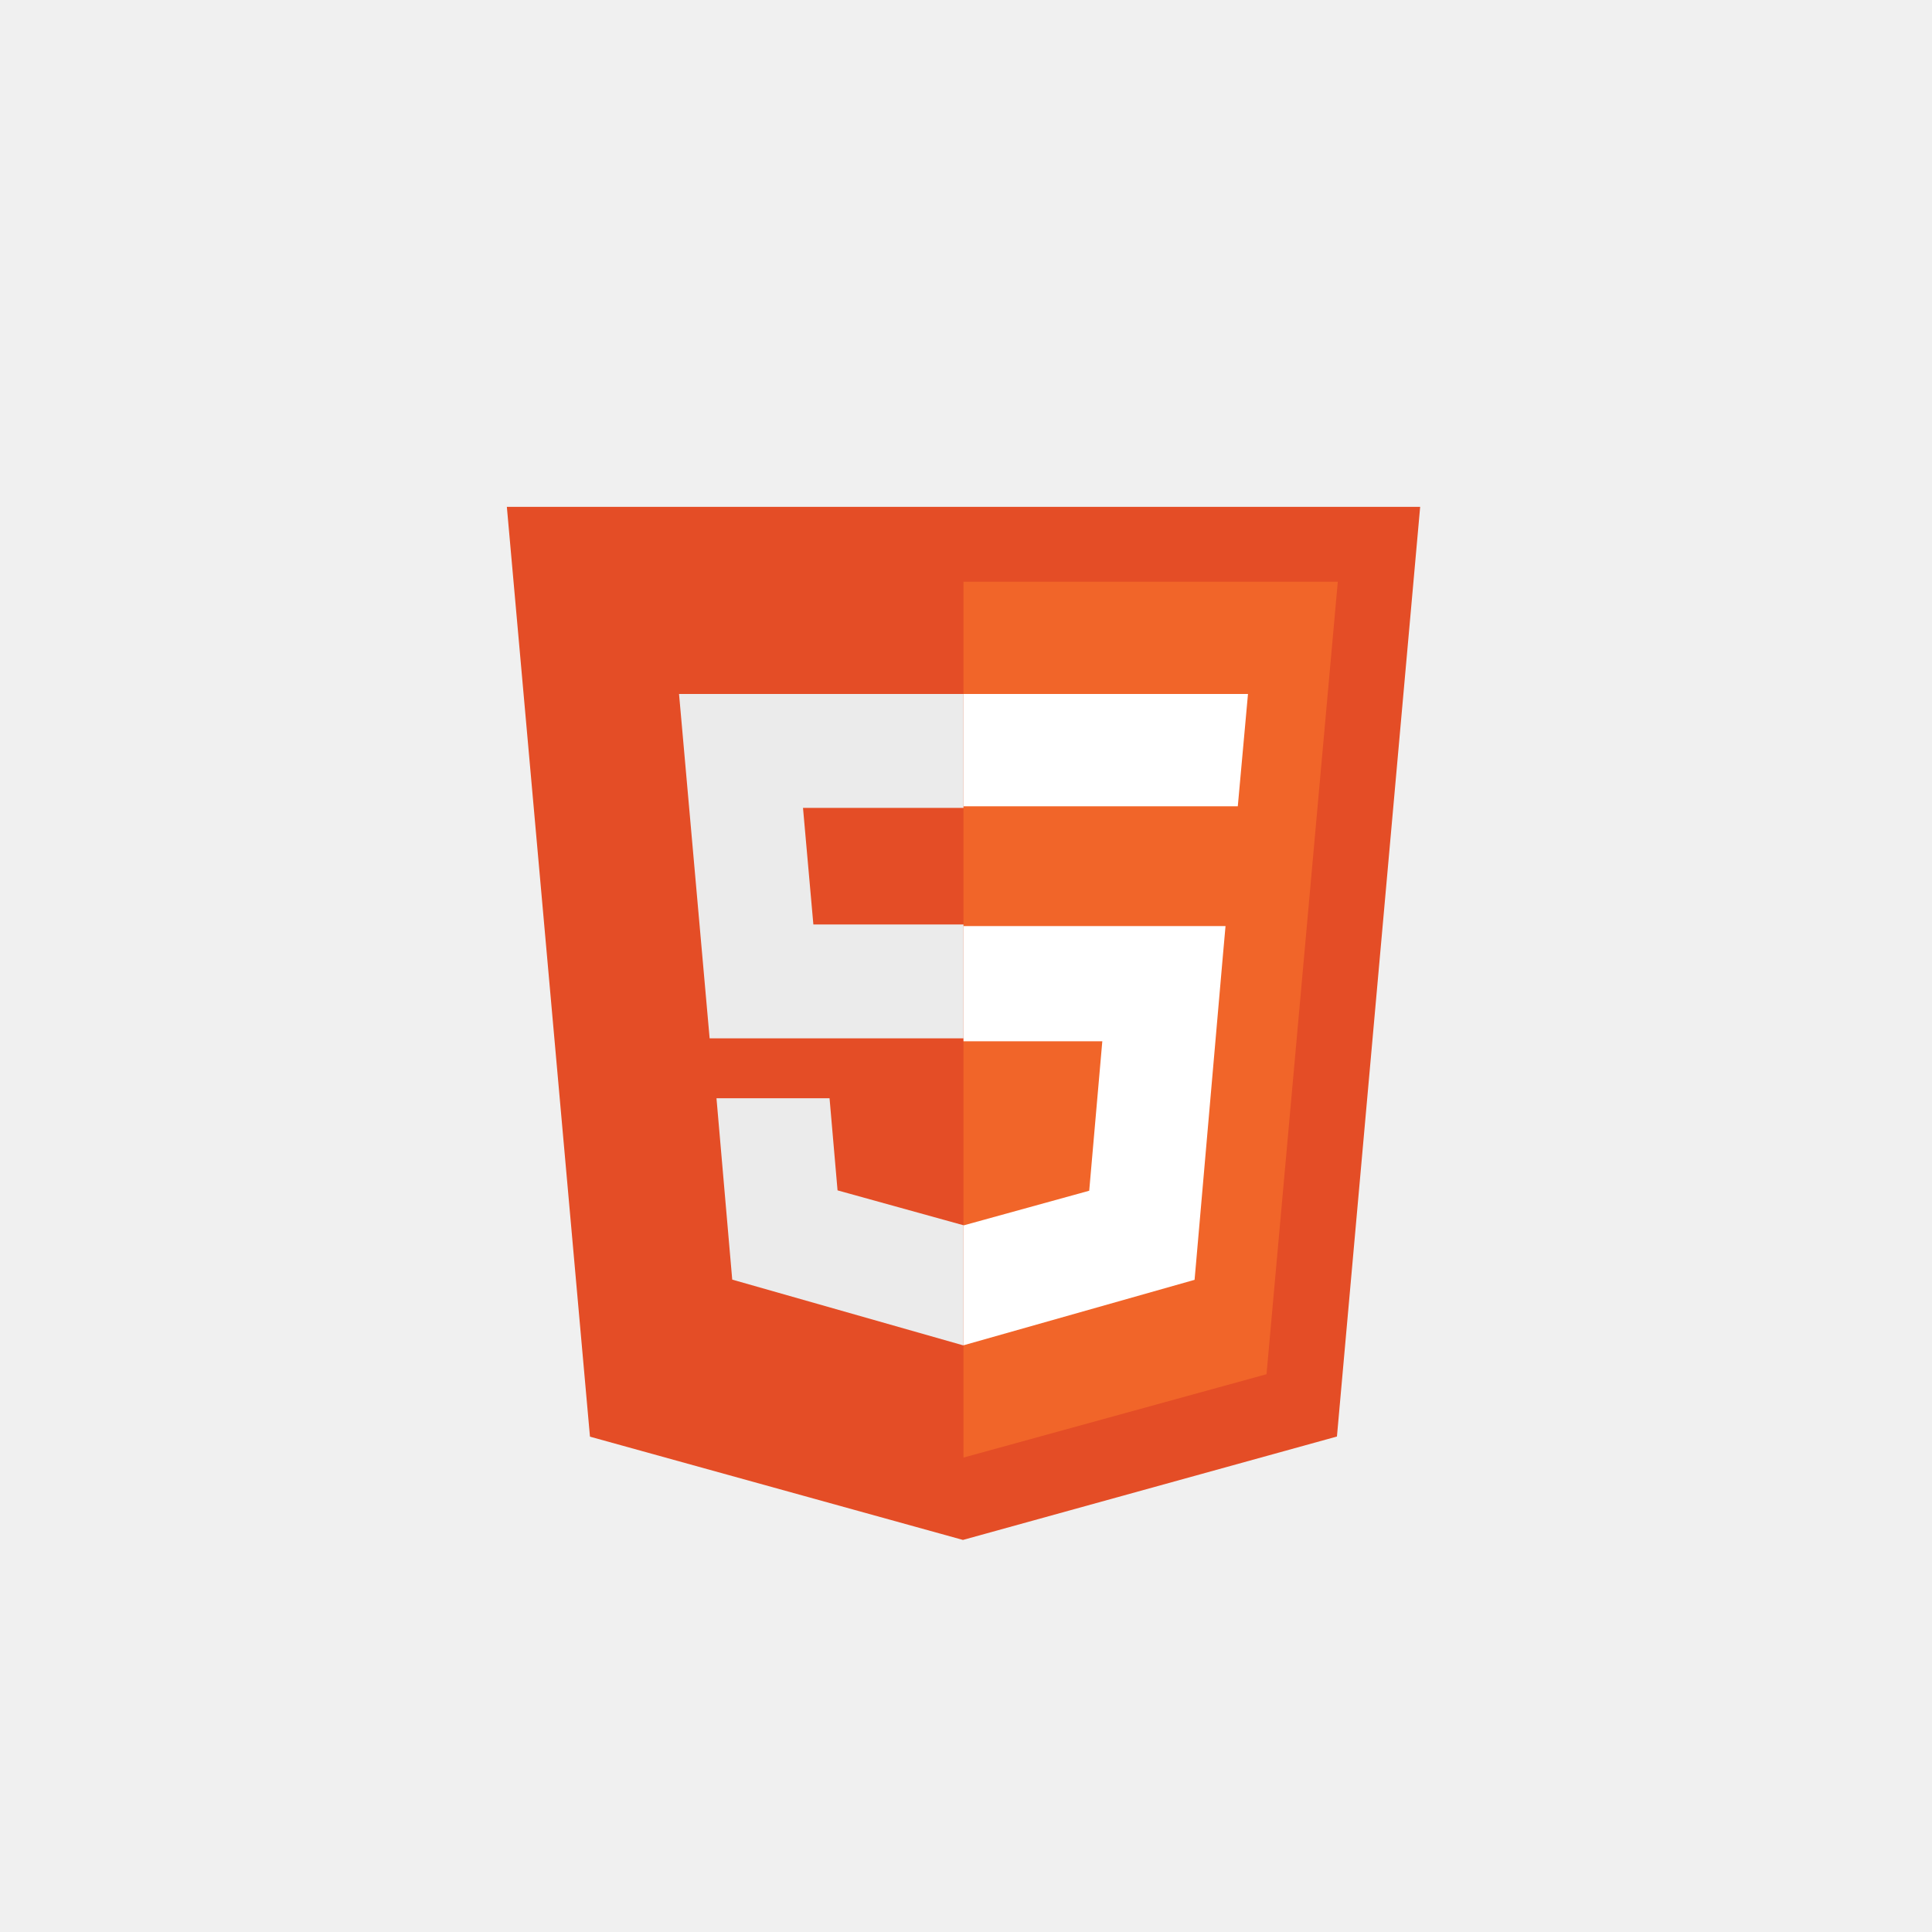
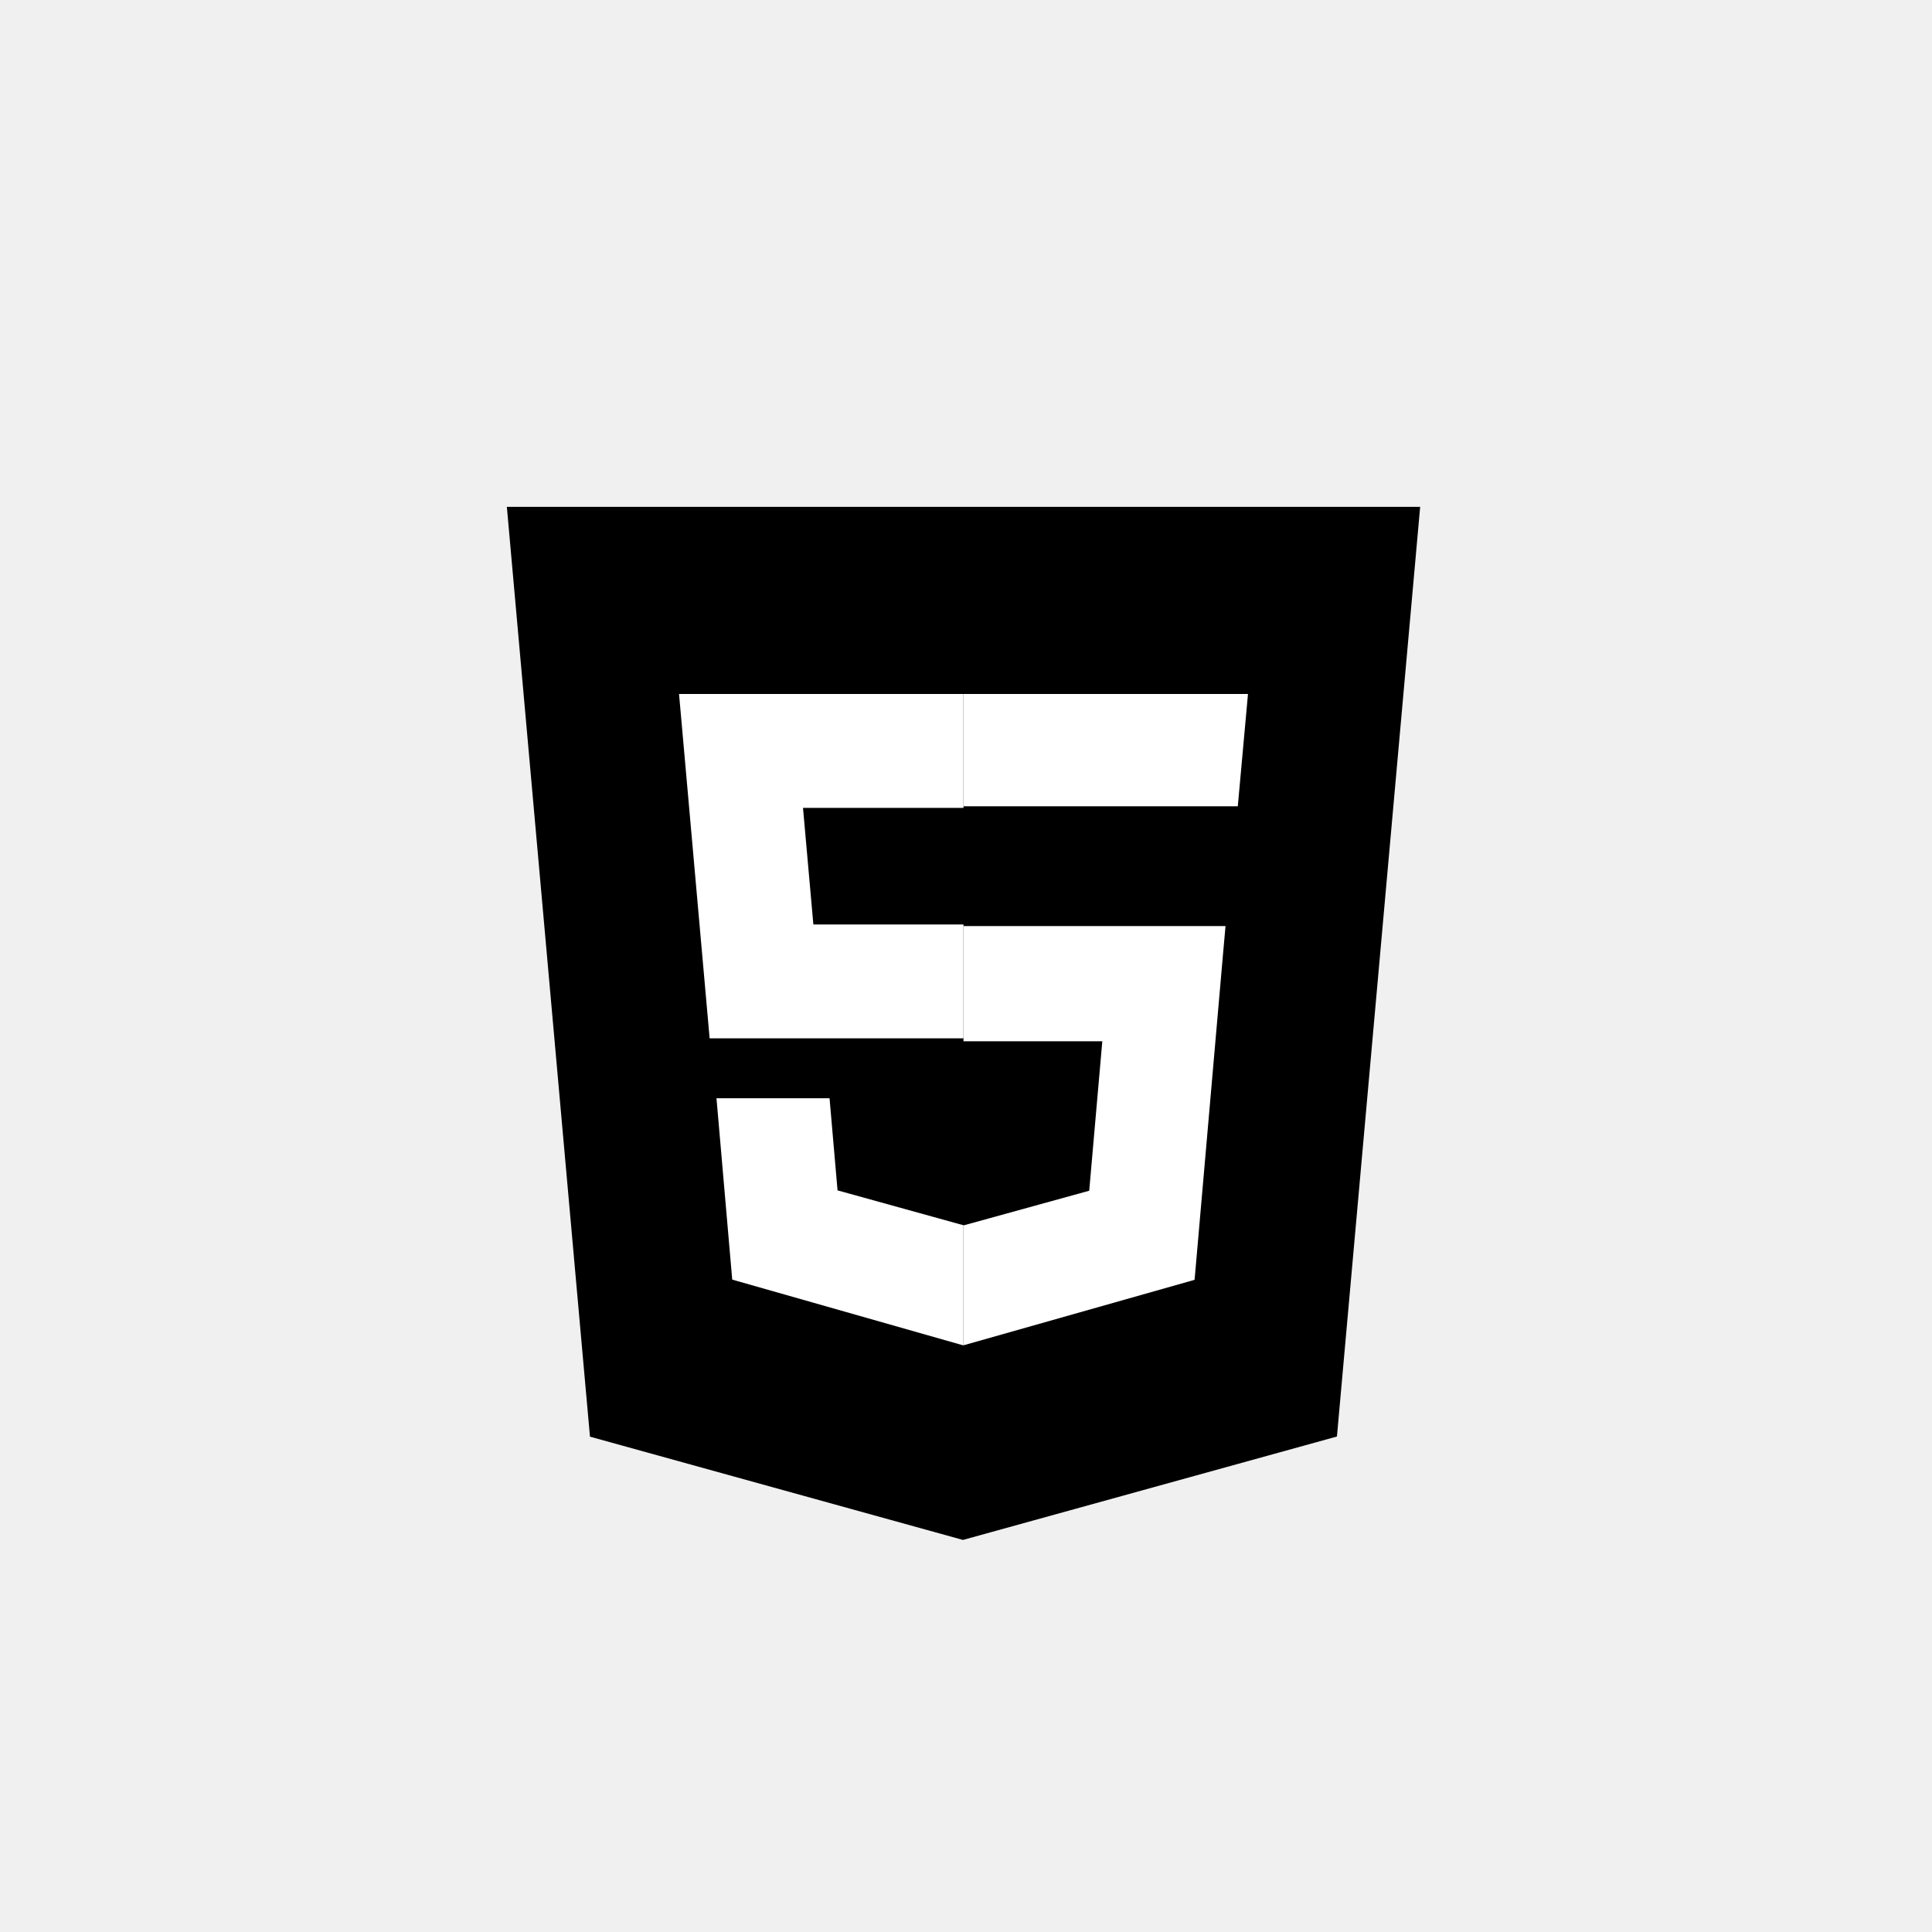
<svg xmlns="http://www.w3.org/2000/svg" width="48" height="48" viewBox="-2.93 -2.93 53.86 53.86">
  <style>
        @keyframes popup {
            0% {
                opacity: 0;
                transform: scale(0);
            }
            100% {
                opacity: 1;
                transform: scale(1);
            }
        }
        @keyframes shake {
            0%, 100% { transform: translate(0, 0) rotate(0deg); }
            10% { transform: translate(-2px, -2px) rotate(-1deg); }
            20% { transform: translate(2px, 2px) rotate(1deg); }
            30% { transform: translate(-2px, 2px) rotate(-1deg); }
            40% { transform: translate(2px, -2px) rotate(1deg); }
            50% { transform: translate(-1px, 1px) rotate(-0.5deg); }
            60% { transform: translate(1px, -1px) rotate(0.5deg); }
            70% { transform: translate(-2px, 0) rotate(-1deg); }
            80% { transform: translate(2px, 0) rotate(1deg); }
            90% { transform: translate(-1px, -1px) rotate(-0.5deg); }
        }
        #html-logo {
            animation: popup 0.6s cubic-bezier(0.68, -0.55, 0.265, 1.55) forwards;
        }
        #html-logo:hover {
            animation: shake 0.5s ease-in-out infinite;
        }
    </style>
  <g id="html-logo">
-     <path fill="#E44D26" d="M13.517 37.121L11.2 11.2H36.661L34.341 37.117L23.915 40L13.517 37.121Z" />
-     <path fill="#F16529" d="M23.93 37.704L32.378 35.38L34.365 13.287H23.93V37.704Z" />
-     <path fill="#EBEBEB" d="M23.93 22.843H19.745L19.456 19.592H23.93V16.417H23.919H16L16.076 17.269L16.853 26.017H23.93V22.843Z" />
-     <path fill="#EBEBEB" d="M23.93 31.22L23.917 31.224L20.419 30.255L20.196 27.687H18.496H17.044L17.483 32.743L23.916 34.574L23.93 34.57V31.22Z" />
+     <path fill="currentColor" d="M13.517 37.121L11.2 11.2H36.661L34.341 37.117L23.915 40L13.517 37.121Z" />
+     <path fill="currentColor" d="M23.93 37.704L32.378 35.38L34.365 13.287H23.93V37.704Z" />
+     <path fill="white" d="M23.93 22.843H19.745L19.456 19.592H23.93V16.417H23.919H16L16.076 17.269L16.853 26.017H23.93V22.843Z" />
+     <path fill="white" d="M23.93 31.22L23.917 31.224L20.419 30.255L20.196 27.687H18.496H17.044L17.483 32.743L23.916 34.574L23.93 34.57V31.22Z" />
    <path fill="white" d="M23.93 22.887V26.099H27.8L27.435 30.265L23.93 31.232V34.574L30.372 32.749L30.42 32.206L31.158 23.75L31.235 22.887H30.388H23.93Z" />
    <path fill="white" d="M23.93 16.417V18.362V19.54V19.548H31.567V19.548H31.577L31.641 18.844L31.785 17.257L31.861 16.417H23.93Z" />
  </g>
</svg>
